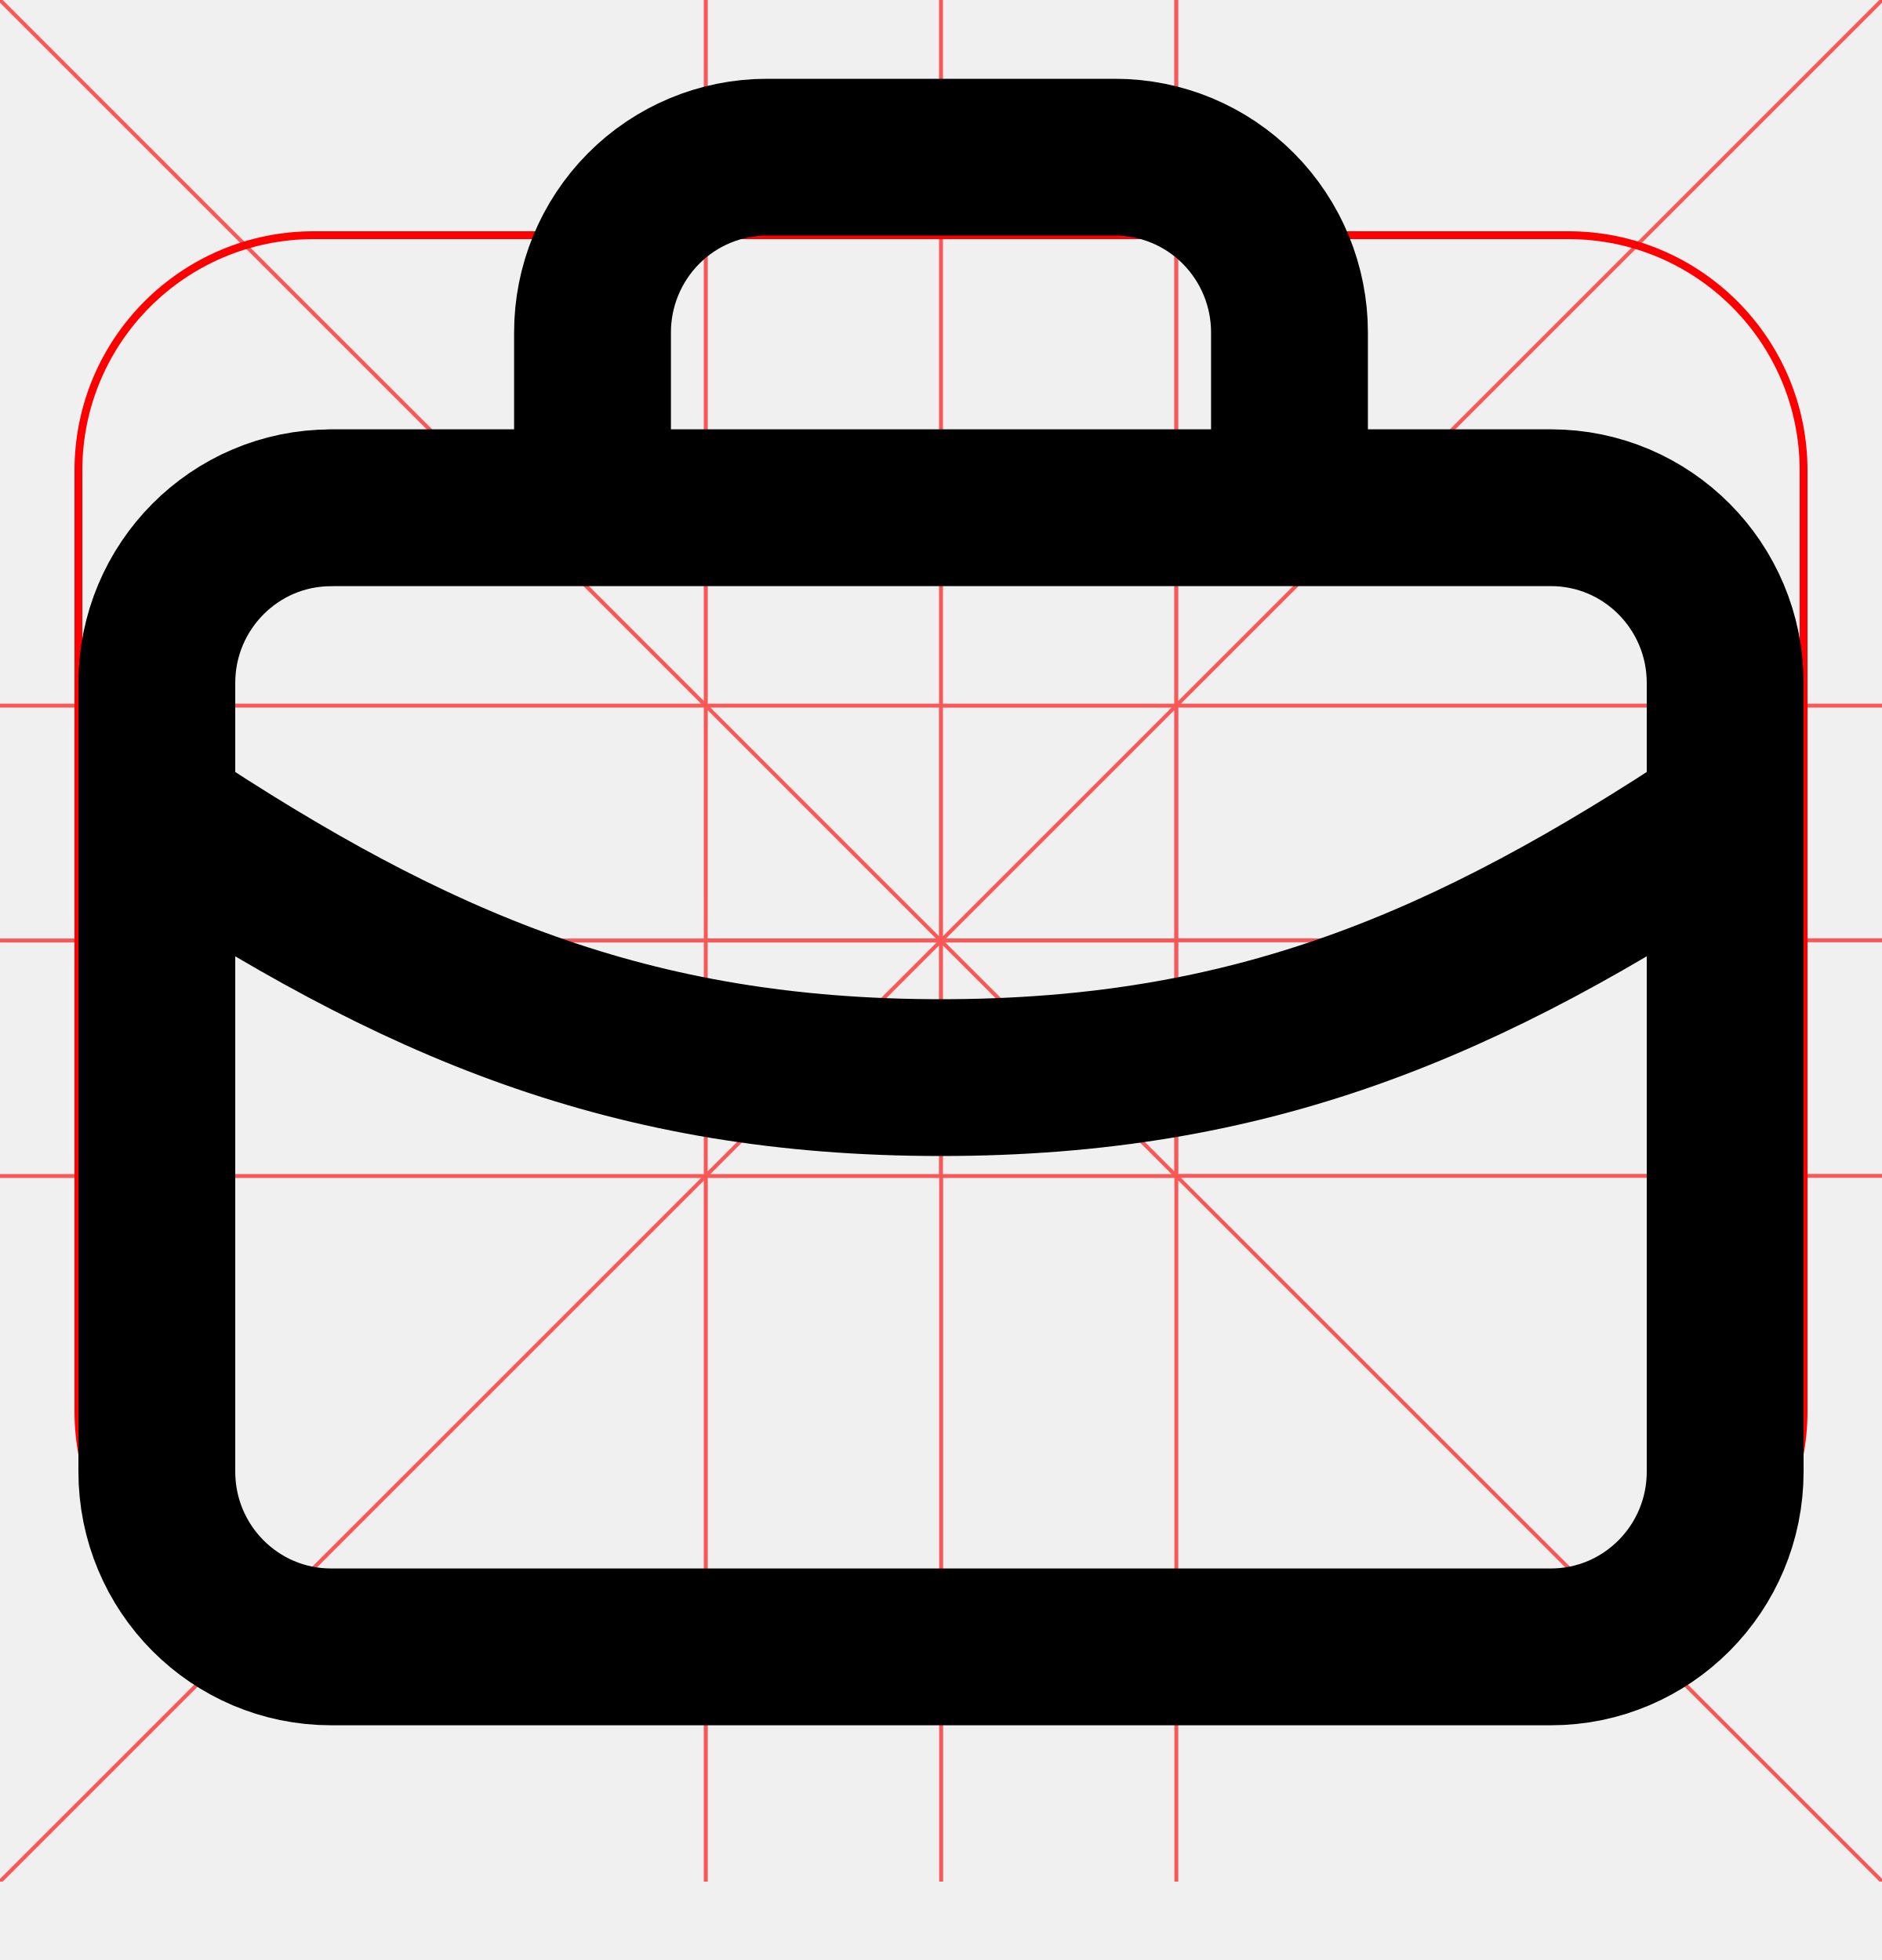
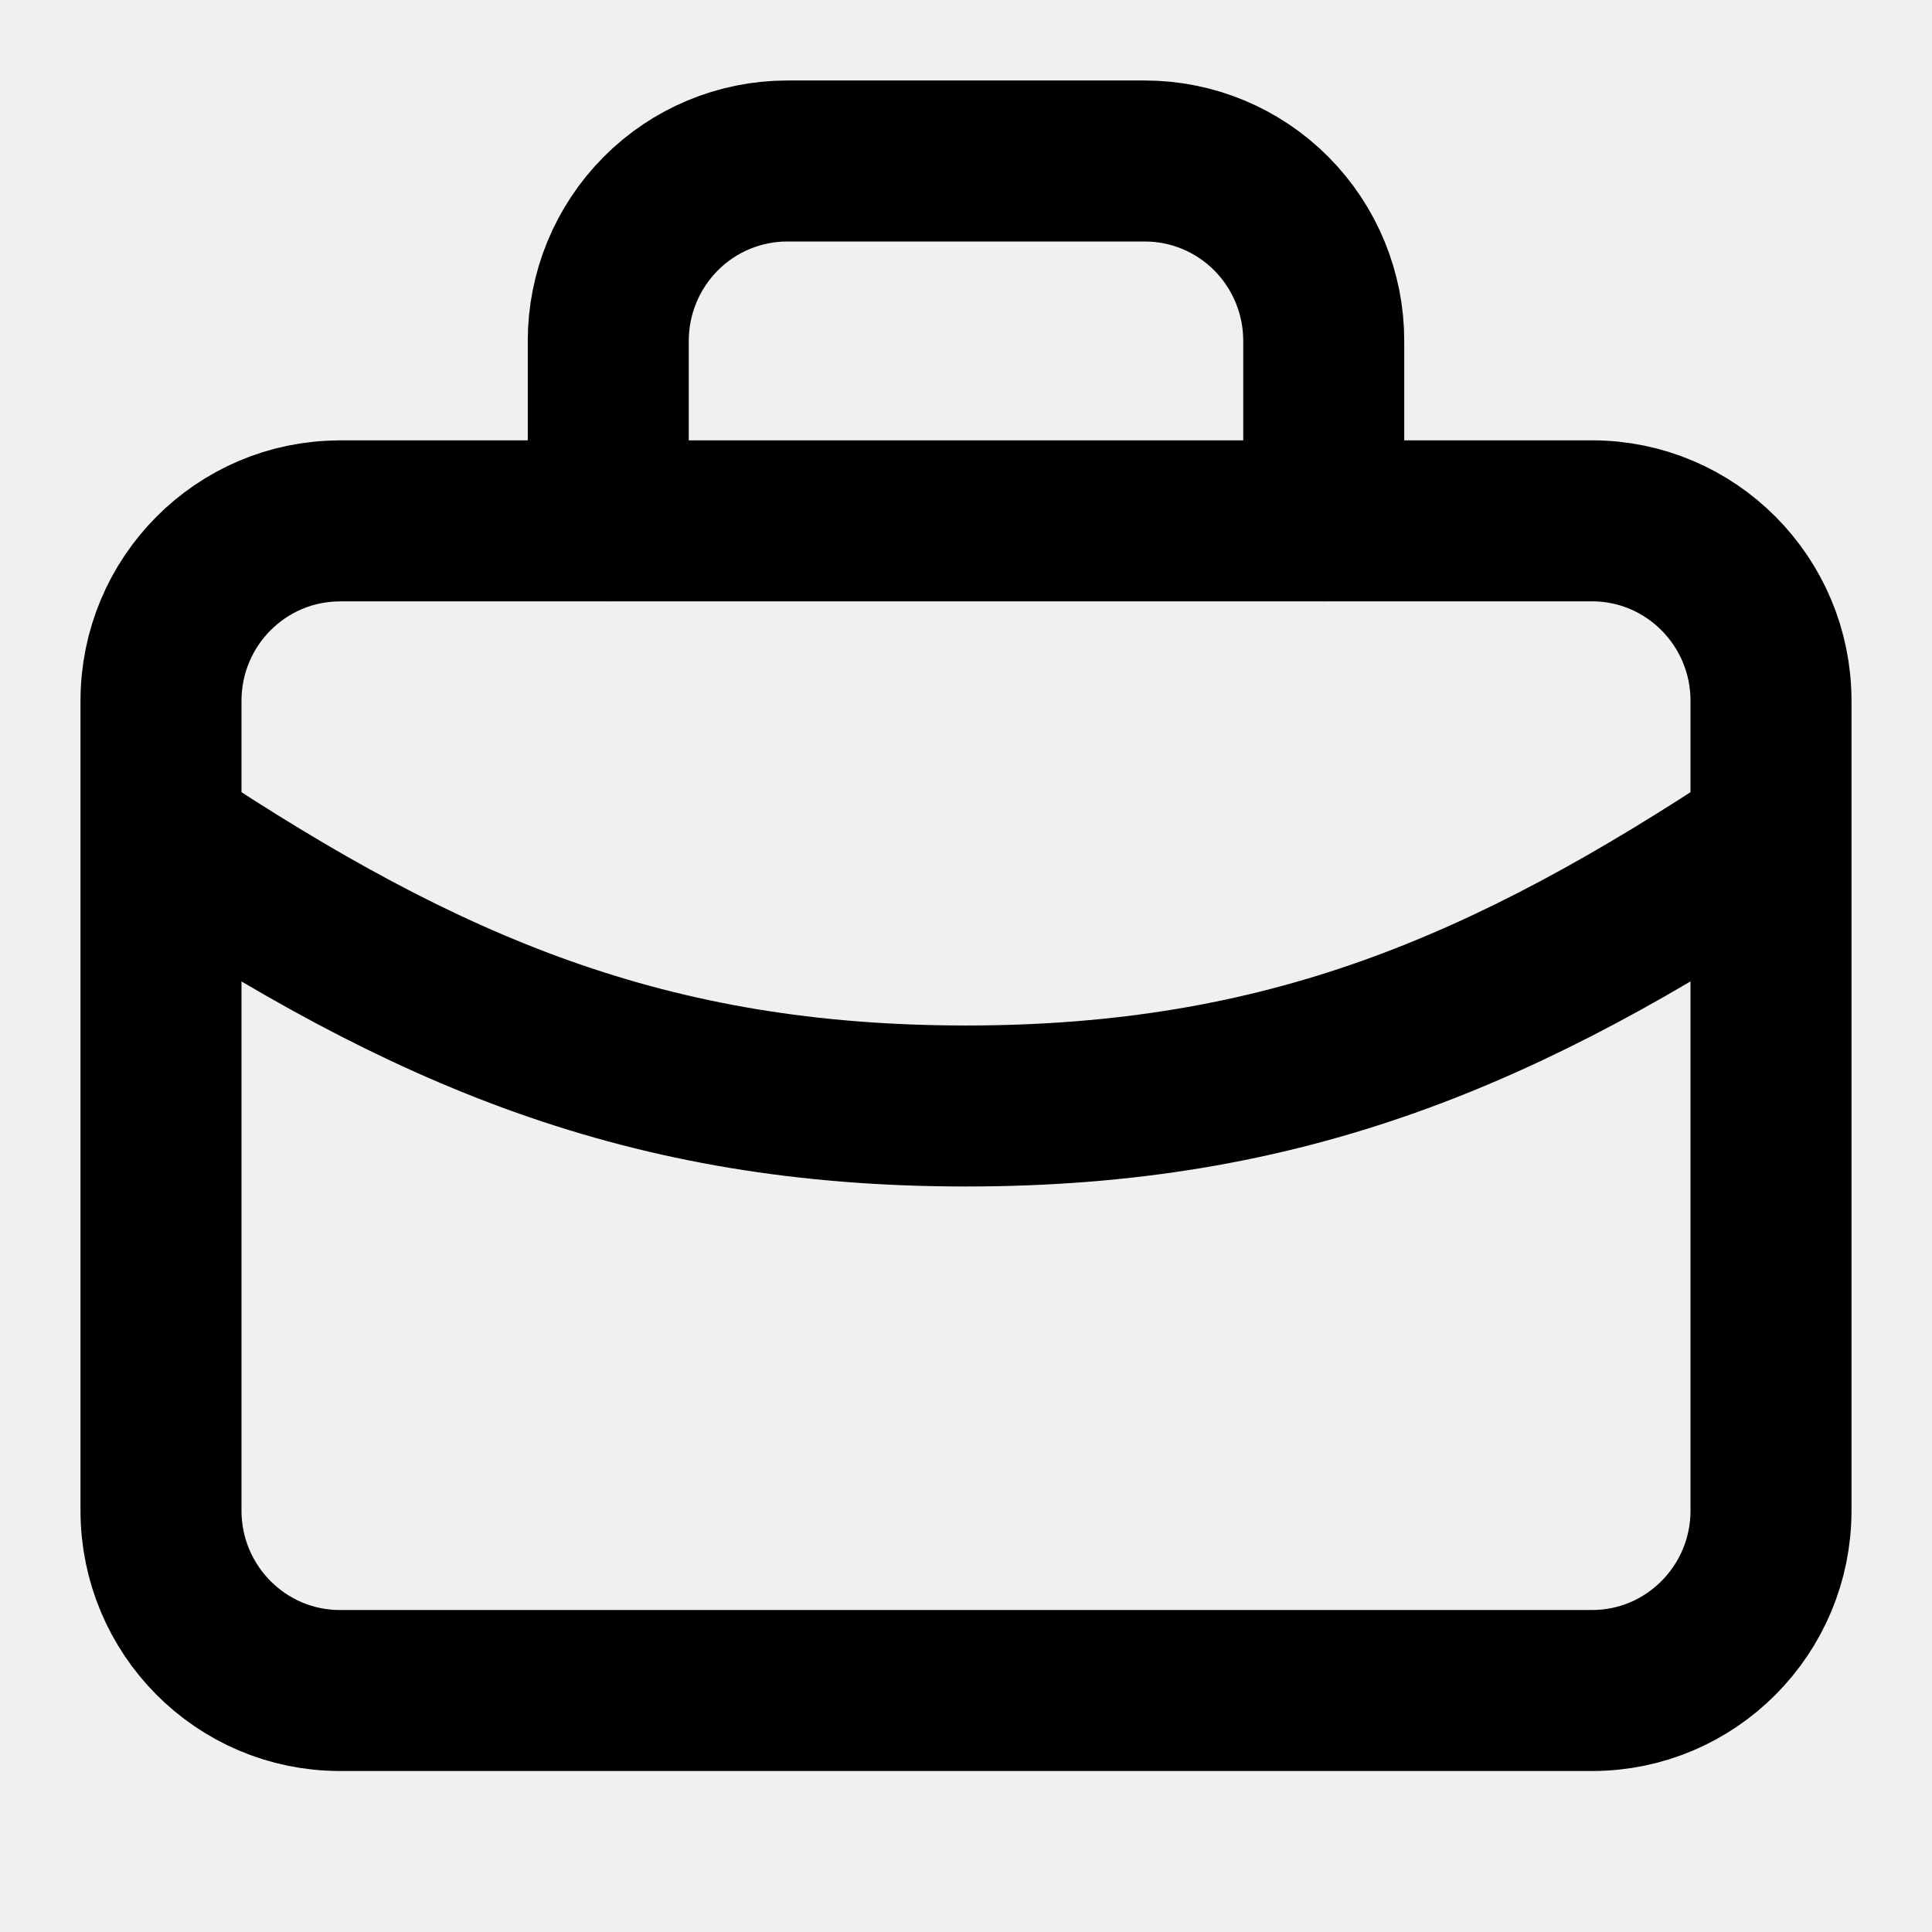
- <svg xmlns="http://www.w3.org/2000/svg" fill="none" viewBox="0 0 24 25">
-   <g clip-path="url(#briefcase-a)">
-     <path fill="red" fill-opacity=".7" d="M15.001-.025A.026.026 0 0 1 15.026 0v8.94l8.957-8.957a.025.025 0 0 1 .035 0 .025.025 0 0 1 0 .035L15.061 8.975h8.944A.026.026 0 0 1 24.031 9a.026.026 0 0 1-.025.025h-8.979v2.944h8.979a.026.026 0 0 1 .025.025.026.026 0 0 1-.025.025h-8.979v2.954h8.979a.026.026 0 0 1 .025.025.026.026 0 0 1-.025.025H15.061l8.957 8.957a.025.025 0 0 1 0 .035.025.025 0 0 1-.035 0l-8.957-8.957V24a.026.026 0 0 1-.025.025.026.026 0 0 1-.025-.025v-8.975h-2.949V24a.026.026 0 0 1-.025.025.026.026 0 0 1-.025-.025v-8.975H9.026V24a.026.026 0 0 1-.025.025A.026.026 0 0 1 8.975 24v-8.94l-8.957 8.957a.025.025 0 0 1-.035 0 .025.025 0 0 1 0-.035l8.957-8.957H.005A.026.026 0 0 1-.02 15a.026.026 0 0 1 .025-.025H8.975v-2.954H.005a.026.026 0 0 1-.025-.025.026.026 0 0 1 .025-.025H8.975V9.025H.005A.026.026 0 0 1-.02 9a.026.026 0 0 1 .025-.025h8.934L-.017.018a.025.025 0 0 1 0-.035.025.025 0 0 1 .035 0l8.957 8.957V0a.026.026 0 0 1 .025-.025A.026.026 0 0 1 9.026 0v8.975h2.949V0a.026.026 0 0 1 .025-.025.026.026 0 0 1 .025.025v8.975h2.949V0a.026.026 0 0 1 .025-.025m-5.939 15h2.914v-2.914zm2.965 0h2.914l-2.914-2.914zm2.949-.035v-2.919h-2.919zm-5.949 0 2.919-2.919h-2.919zm0-2.97h2.909L9.026 9.06zm3.04 0h2.909V9.06zm-.091-.03V9.025h-2.914zm.051 0 2.914-2.914h-2.914z" opacity=".9" />
-     <path stroke="red" stroke-linecap="round" stroke-width=".1" d="M4 21c-1.657 0-3-1.343-3-3V6c0-1.657 1.343-3 3-3h16c1.657 0 3 1.343 3 3v12c0 1.657-1.343 3-3 3z" />
-   </g>
-   <path stroke="currentColor" stroke-linecap="round" stroke-linejoin="round" stroke-width="2" d="M16.444 6.476V4.241a2.242 2.242 0 0 0-.651-1.581 2.216 2.216 0 0 0-1.571-.655H9.778a2.216 2.216 0 0 0-1.571.655 2.242 2.242 0 0 0-.651 1.581v2.235M22 10.388c-3.297 2.189-6.049 3.357-10 3.357s-6.703-1.167-10-3.357m2.222-3.912h15.556C21.005 6.476 22 7.477 22 8.712v10.059c0 1.234-.995 2.235-2.222 2.235H4.222C2.995 21.006 2 20.005 2 18.771V8.712c0-1.234.995-2.235 2.222-2.235" />
-   <defs>
-     <clipPath id="briefcase-a">
-       <path fill="#fff" d="M0 0h24v24H0z" />
-     </clipPath>
-   </defs>
+ <svg xmlns="http://www.w3.org/2000/svg" fill="none" viewBox="0 0 24 24">
+   <path stroke="currentColor" stroke-linecap="round" stroke-linejoin="round" stroke-width="2" d="M16.444 6.471V4.235a2.242 2.242 0 0 0-.651-1.581A2.216 2.216 0 0 0 14.222 2H9.778a2.216 2.216 0 0 0-1.571.655 2.242 2.242 0 0 0-.651 1.581v2.235M22 10.382c-3.297 2.189-6.049 3.357-10 3.357s-6.703-1.167-10-3.357m2.222-3.912h15.556C21.005 6.471 22 7.471 22 8.706v10.059C22 19.999 21.005 21 19.778 21H4.222C2.995 21 2 19.999 2 18.765V8.706c0-1.234.995-2.235 2.222-2.235" />
</svg>
